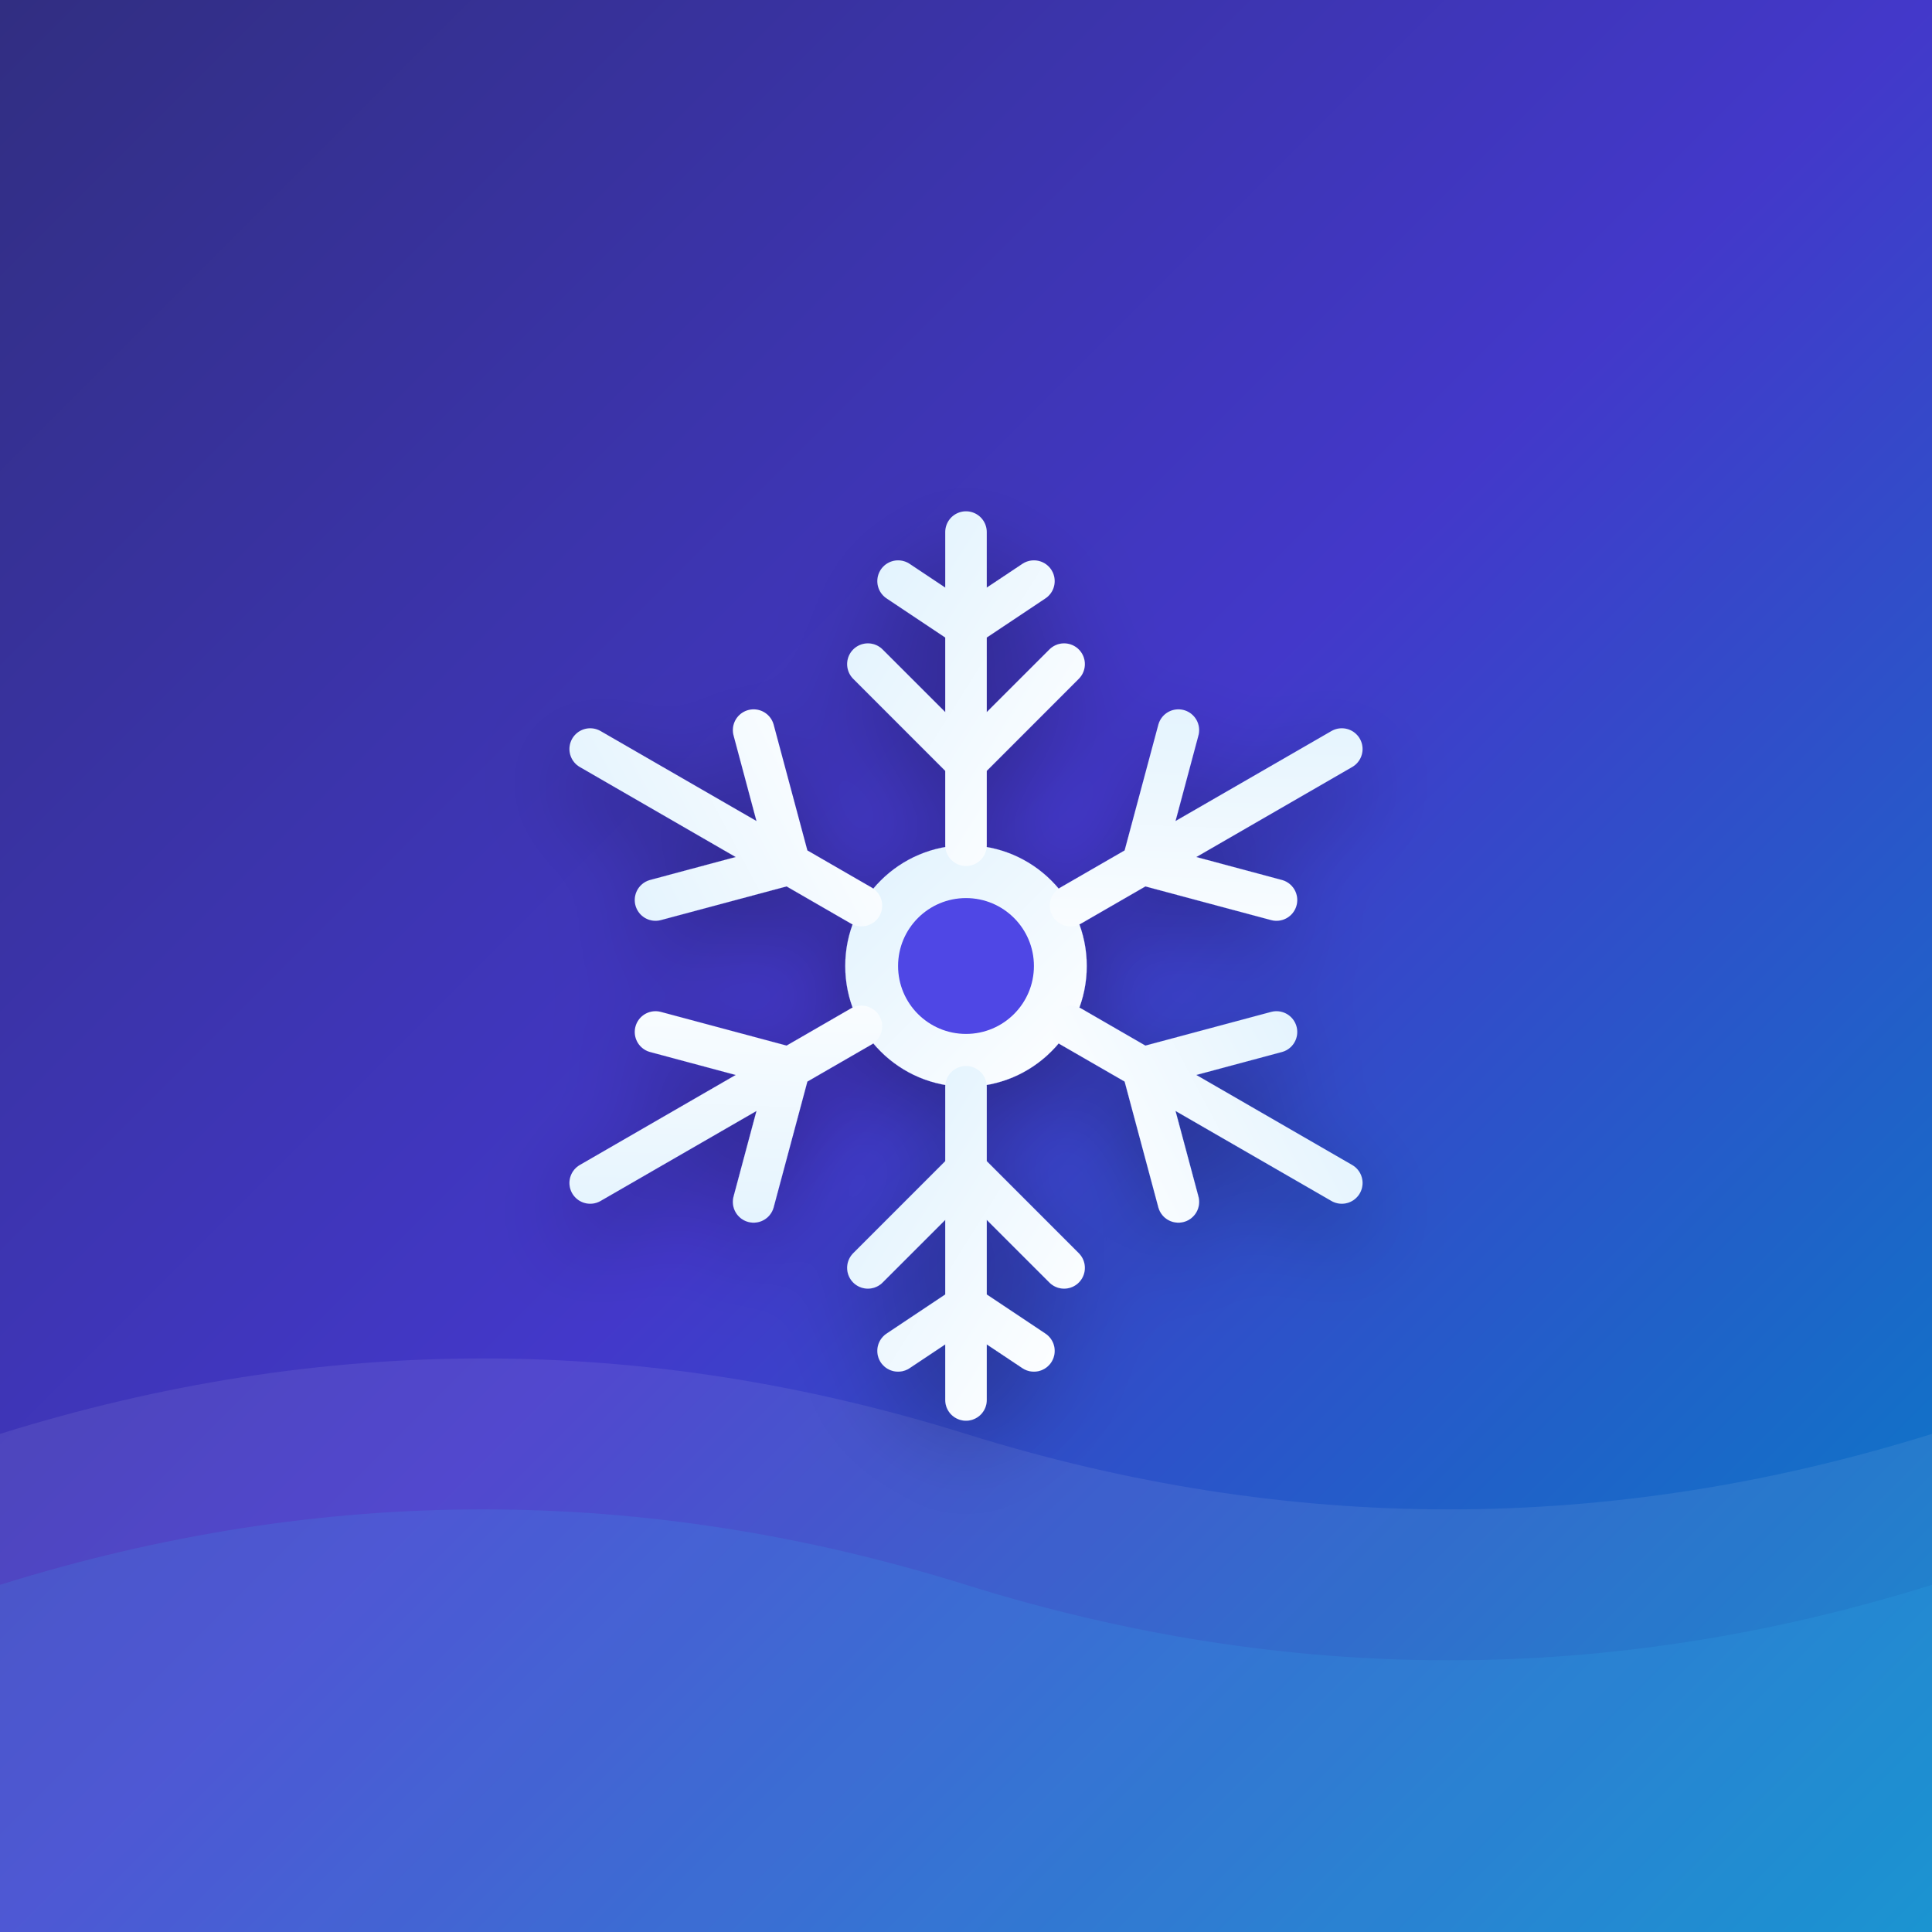
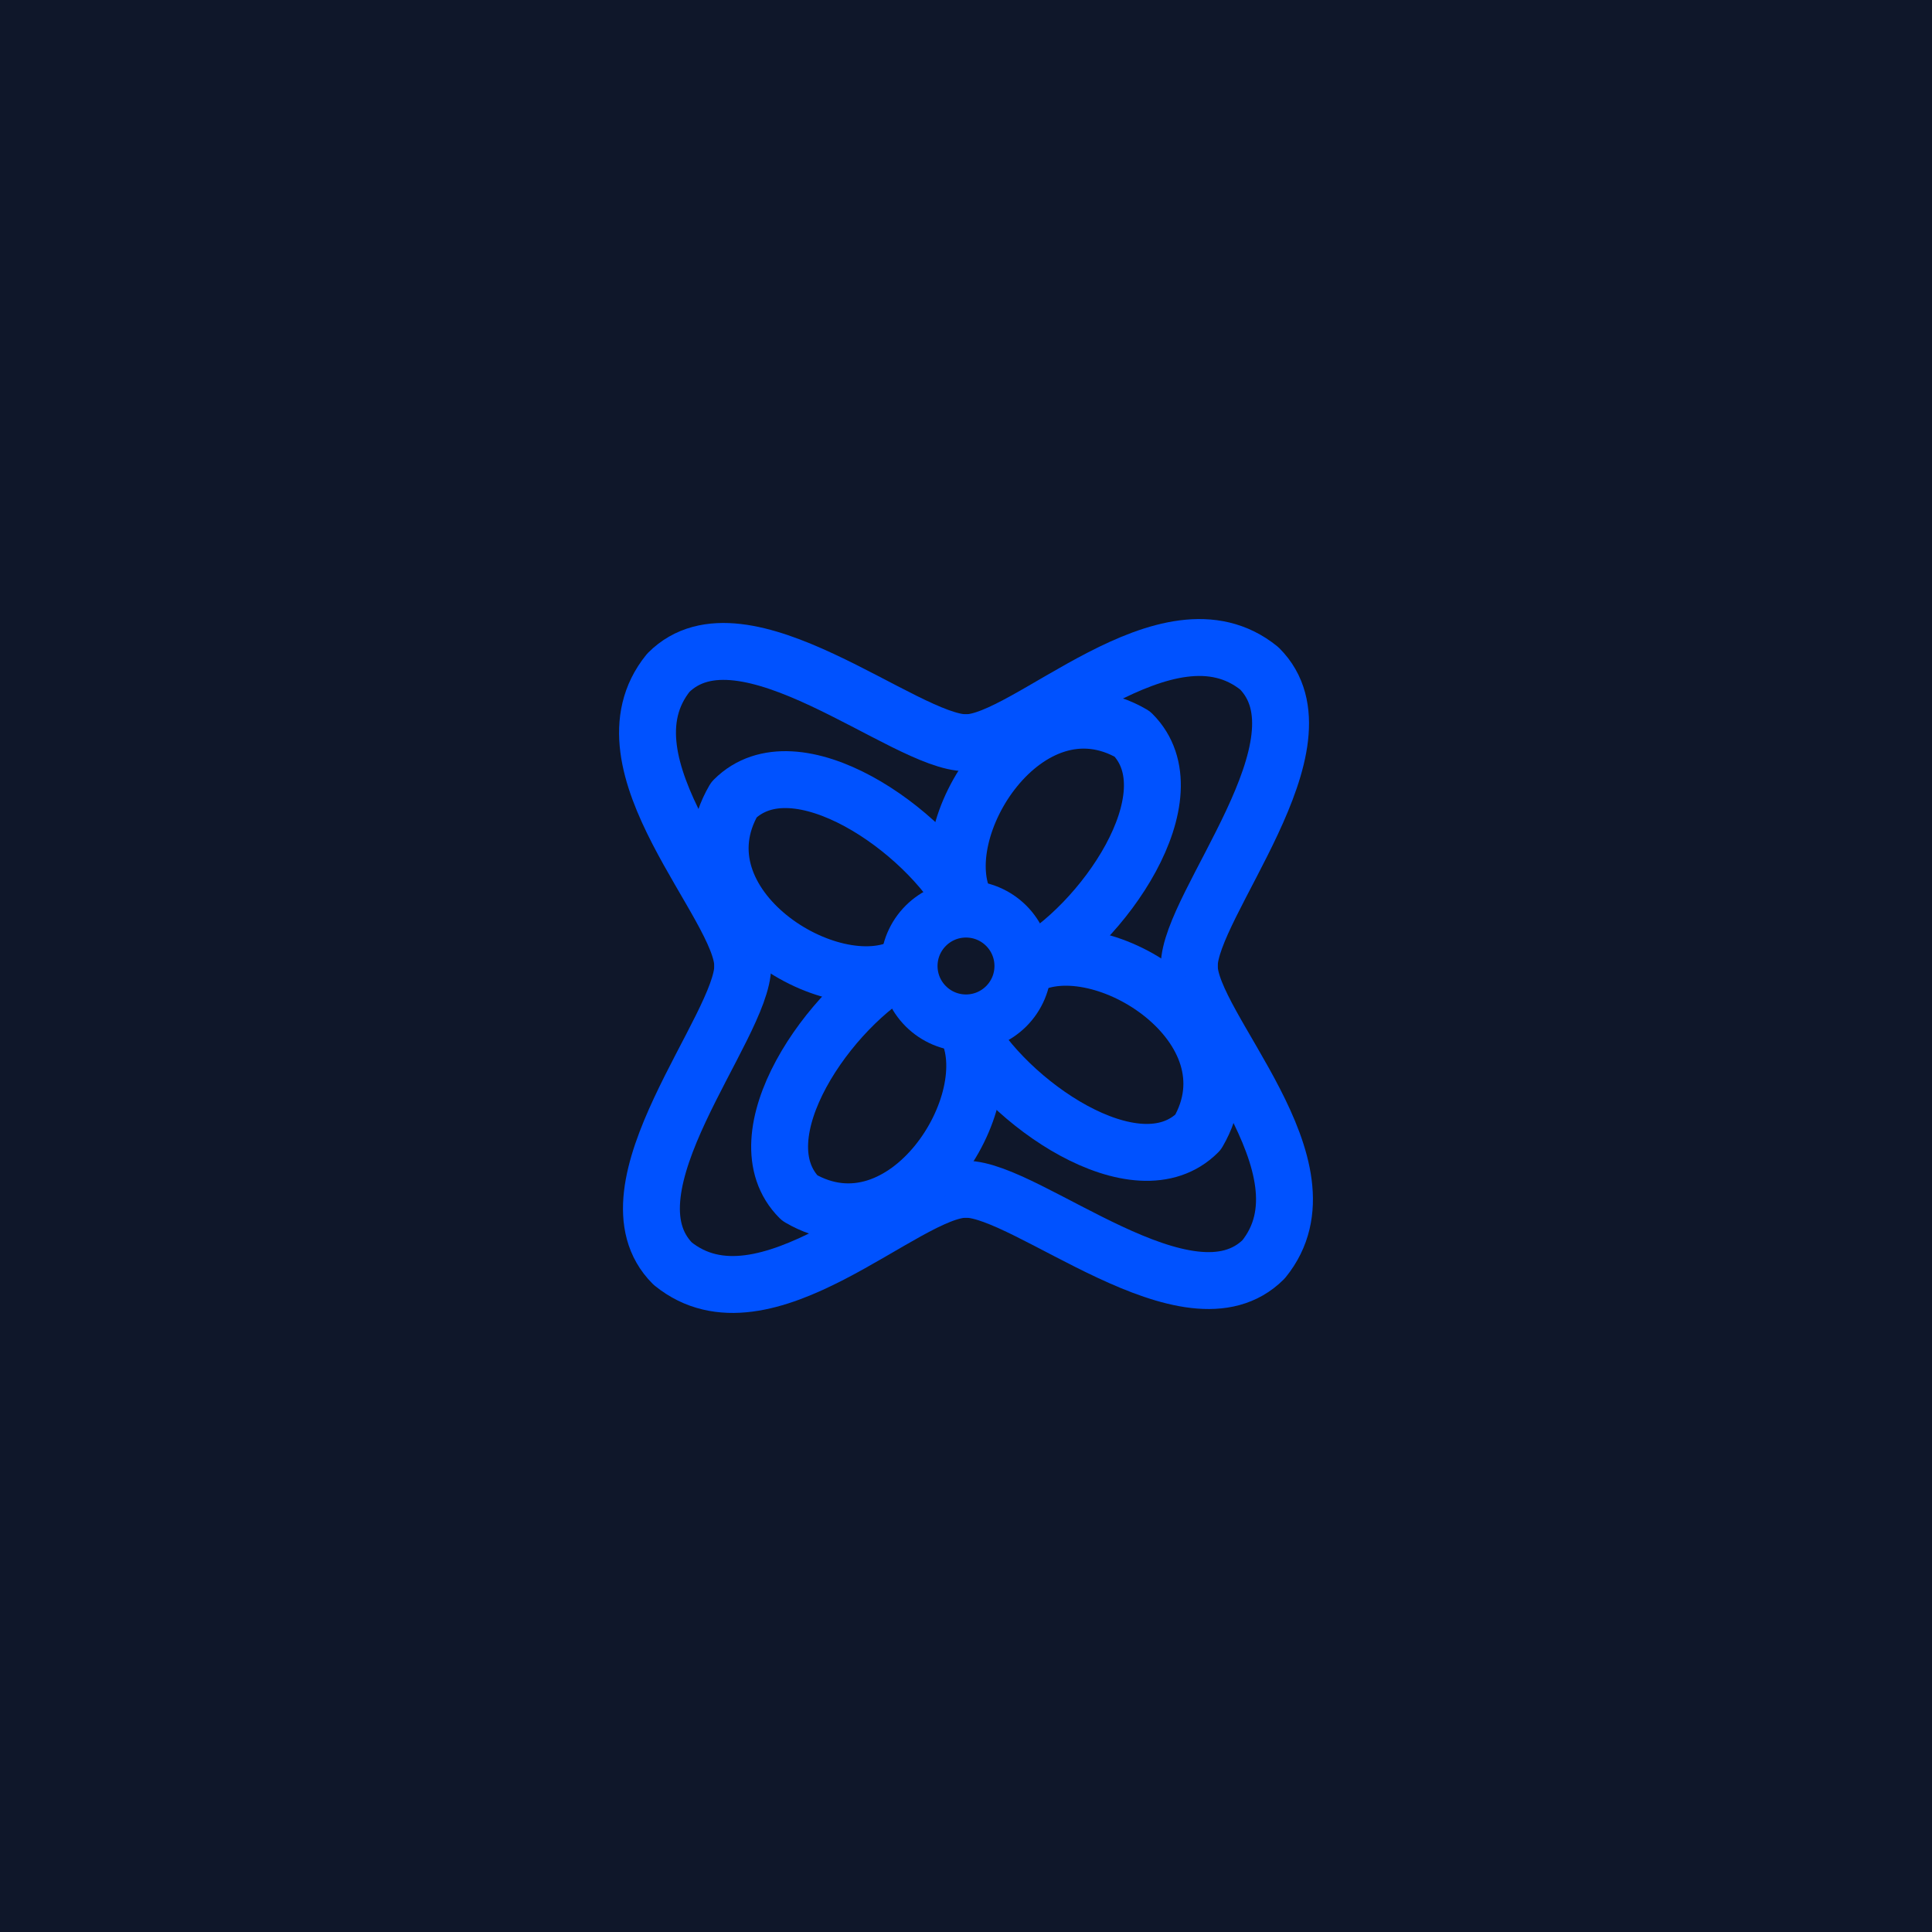
- <svg xmlns="http://www.w3.org/2000/svg" viewBox="0 0 512 512" width="512" height="512">
+ <svg xmlns="http://www.w3.org/2000/svg" viewBox="0 0 512 512" width="512" height="512" fill="none">
  <defs>
-     <linearGradient id="bgMask" x1="0%" y1="0%" x2="100%" y2="100%">
-       <stop offset="0%" stop-color="#312e81" />
-       <stop offset="50%" stop-color="#4338ca" />
-       <stop offset="100%" stop-color="#0284c7" />
-     </linearGradient>
-     <linearGradient id="frostMask" x1="0%" y1="0%" x2="100%" y2="100%">
-       <stop offset="0%" stop-color="#e0f2fe" />
-       <stop offset="100%" stop-color="#ffffff" />
-     </linearGradient>
-     <filter id="glowMask" x="-20%" y="-20%" width="140%" height="140%">
-       <feDropShadow dx="0" dy="8" stdDeviation="12" flood-color="#000" flood-opacity="0.3" />
-     </filter>
+     <g id="pwa-quad-mask">
+       <path d="M 250 148 C 278 148, 342 80, 384 114 C 418 148, 352 222, 352 250" />
+       <path d="M 250 222 C 232 188, 278 116, 326 144 C 354 172, 312 232, 278 250" />
+     </g>
  </defs>
-   <rect width="512" height="512" fill="url(#bgMask)" />
-   <path d="M 0 380 Q 128 340 256 380 T 512 380 L 512 512 L 0 512 Z" fill="#ffffff" fill-opacity="0.08" />
-   <path d="M 0 420 Q 128 380 256 420 T 512 420 L 512 512 L 0 512 Z" fill="#38bdf8" fill-opacity="0.14" />
-   <g transform="translate(256, 256)" filter="url(#glowMask)">
-     <circle cx="0" cy="0" r="32" fill="url(#frostMask)" />
-     <circle cx="0" cy="0" r="18" fill="#4f46e5" />
-     <path d="M 0 -32 L 0 -115 M -26 -80 L 0 -54 L 26 -80 M -18 -102 L 0 -90 L 18 -102" stroke="url(#frostMask)" stroke-width="11" stroke-linecap="round" stroke-linejoin="round" fill="none" />
-     <path d="M 0 32 L 0 115 M -26 80 L 0 54 L 26 80 M -18 102 L 0 90 L 18 102" stroke="url(#frostMask)" stroke-width="11" stroke-linecap="round" stroke-linejoin="round" fill="none" />
-     <g transform="rotate(60)">
-       <path d="M 0 -32 L 0 -115 M -26 -80 L 0 -54 L 26 -80" stroke="url(#frostMask)" stroke-width="11" stroke-linecap="round" stroke-linejoin="round" fill="none" />
-     </g>
-     <g transform="rotate(120)">
-       <path d="M 0 -32 L 0 -115 M -26 -80 L 0 -54 L 26 -80" stroke="url(#frostMask)" stroke-width="11" stroke-linecap="round" stroke-linejoin="round" fill="none" />
-     </g>
-     <g transform="rotate(240)">
-       <path d="M 0 -32 L 0 -115 M -26 -80 L 0 -54 L 26 -80" stroke="url(#frostMask)" stroke-width="11" stroke-linecap="round" stroke-linejoin="round" fill="none" />
-     </g>
-     <g transform="rotate(300)">
-       <path d="M 0 -32 L 0 -115 M -26 -80 L 0 -54 L 26 -80" stroke="url(#frostMask)" stroke-width="11" stroke-linecap="round" stroke-linejoin="round" fill="none" />
+   <rect width="512" height="512" fill="#0F172A" />
+   <g transform="translate(256, 256) scale(0.58) translate(-250, -250)">
+     <g stroke="#0052FF" stroke-width="26" stroke-linecap="round" stroke-linejoin="round">
+       <circle cx="250" cy="250" r="26" />
+       <use href="#pwa-quad-mask" />
+       <use href="#pwa-quad-mask" transform="rotate(90, 250, 250)" />
+       <use href="#pwa-quad-mask" transform="rotate(180, 250, 250)" />
+       <use href="#pwa-quad-mask" transform="rotate(270, 250, 250)" />
    </g>
  </g>
</svg>
